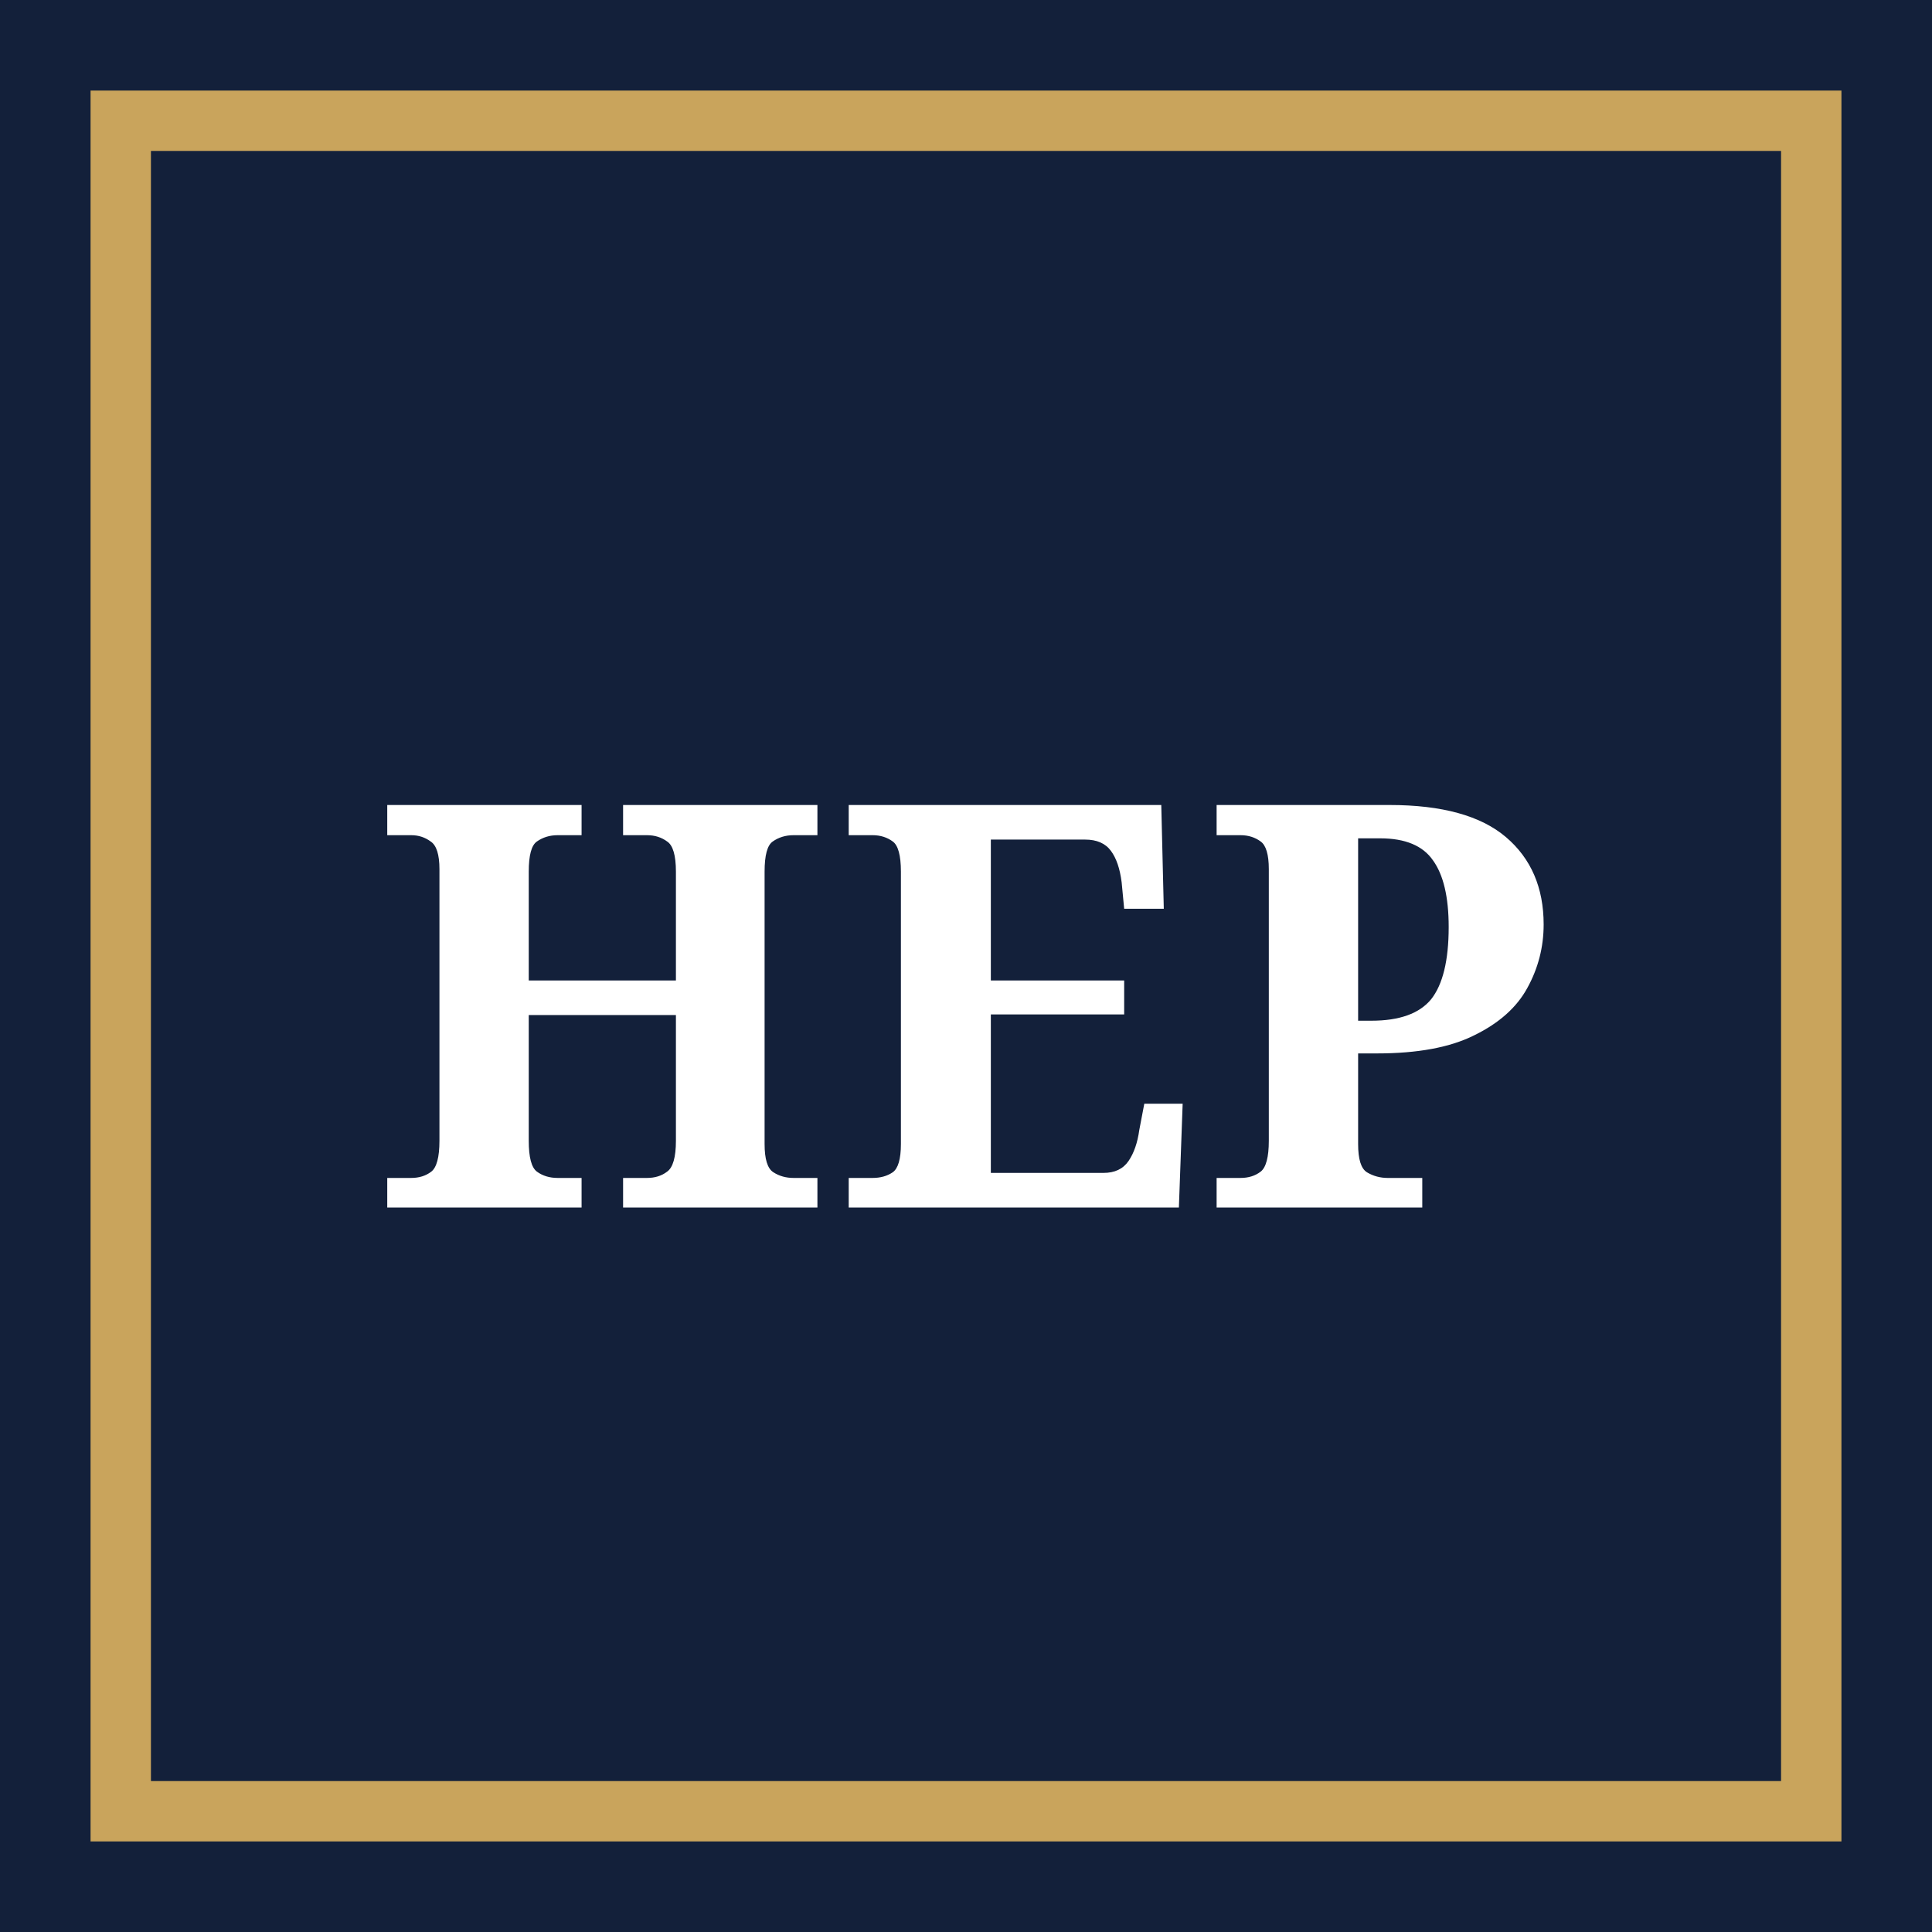
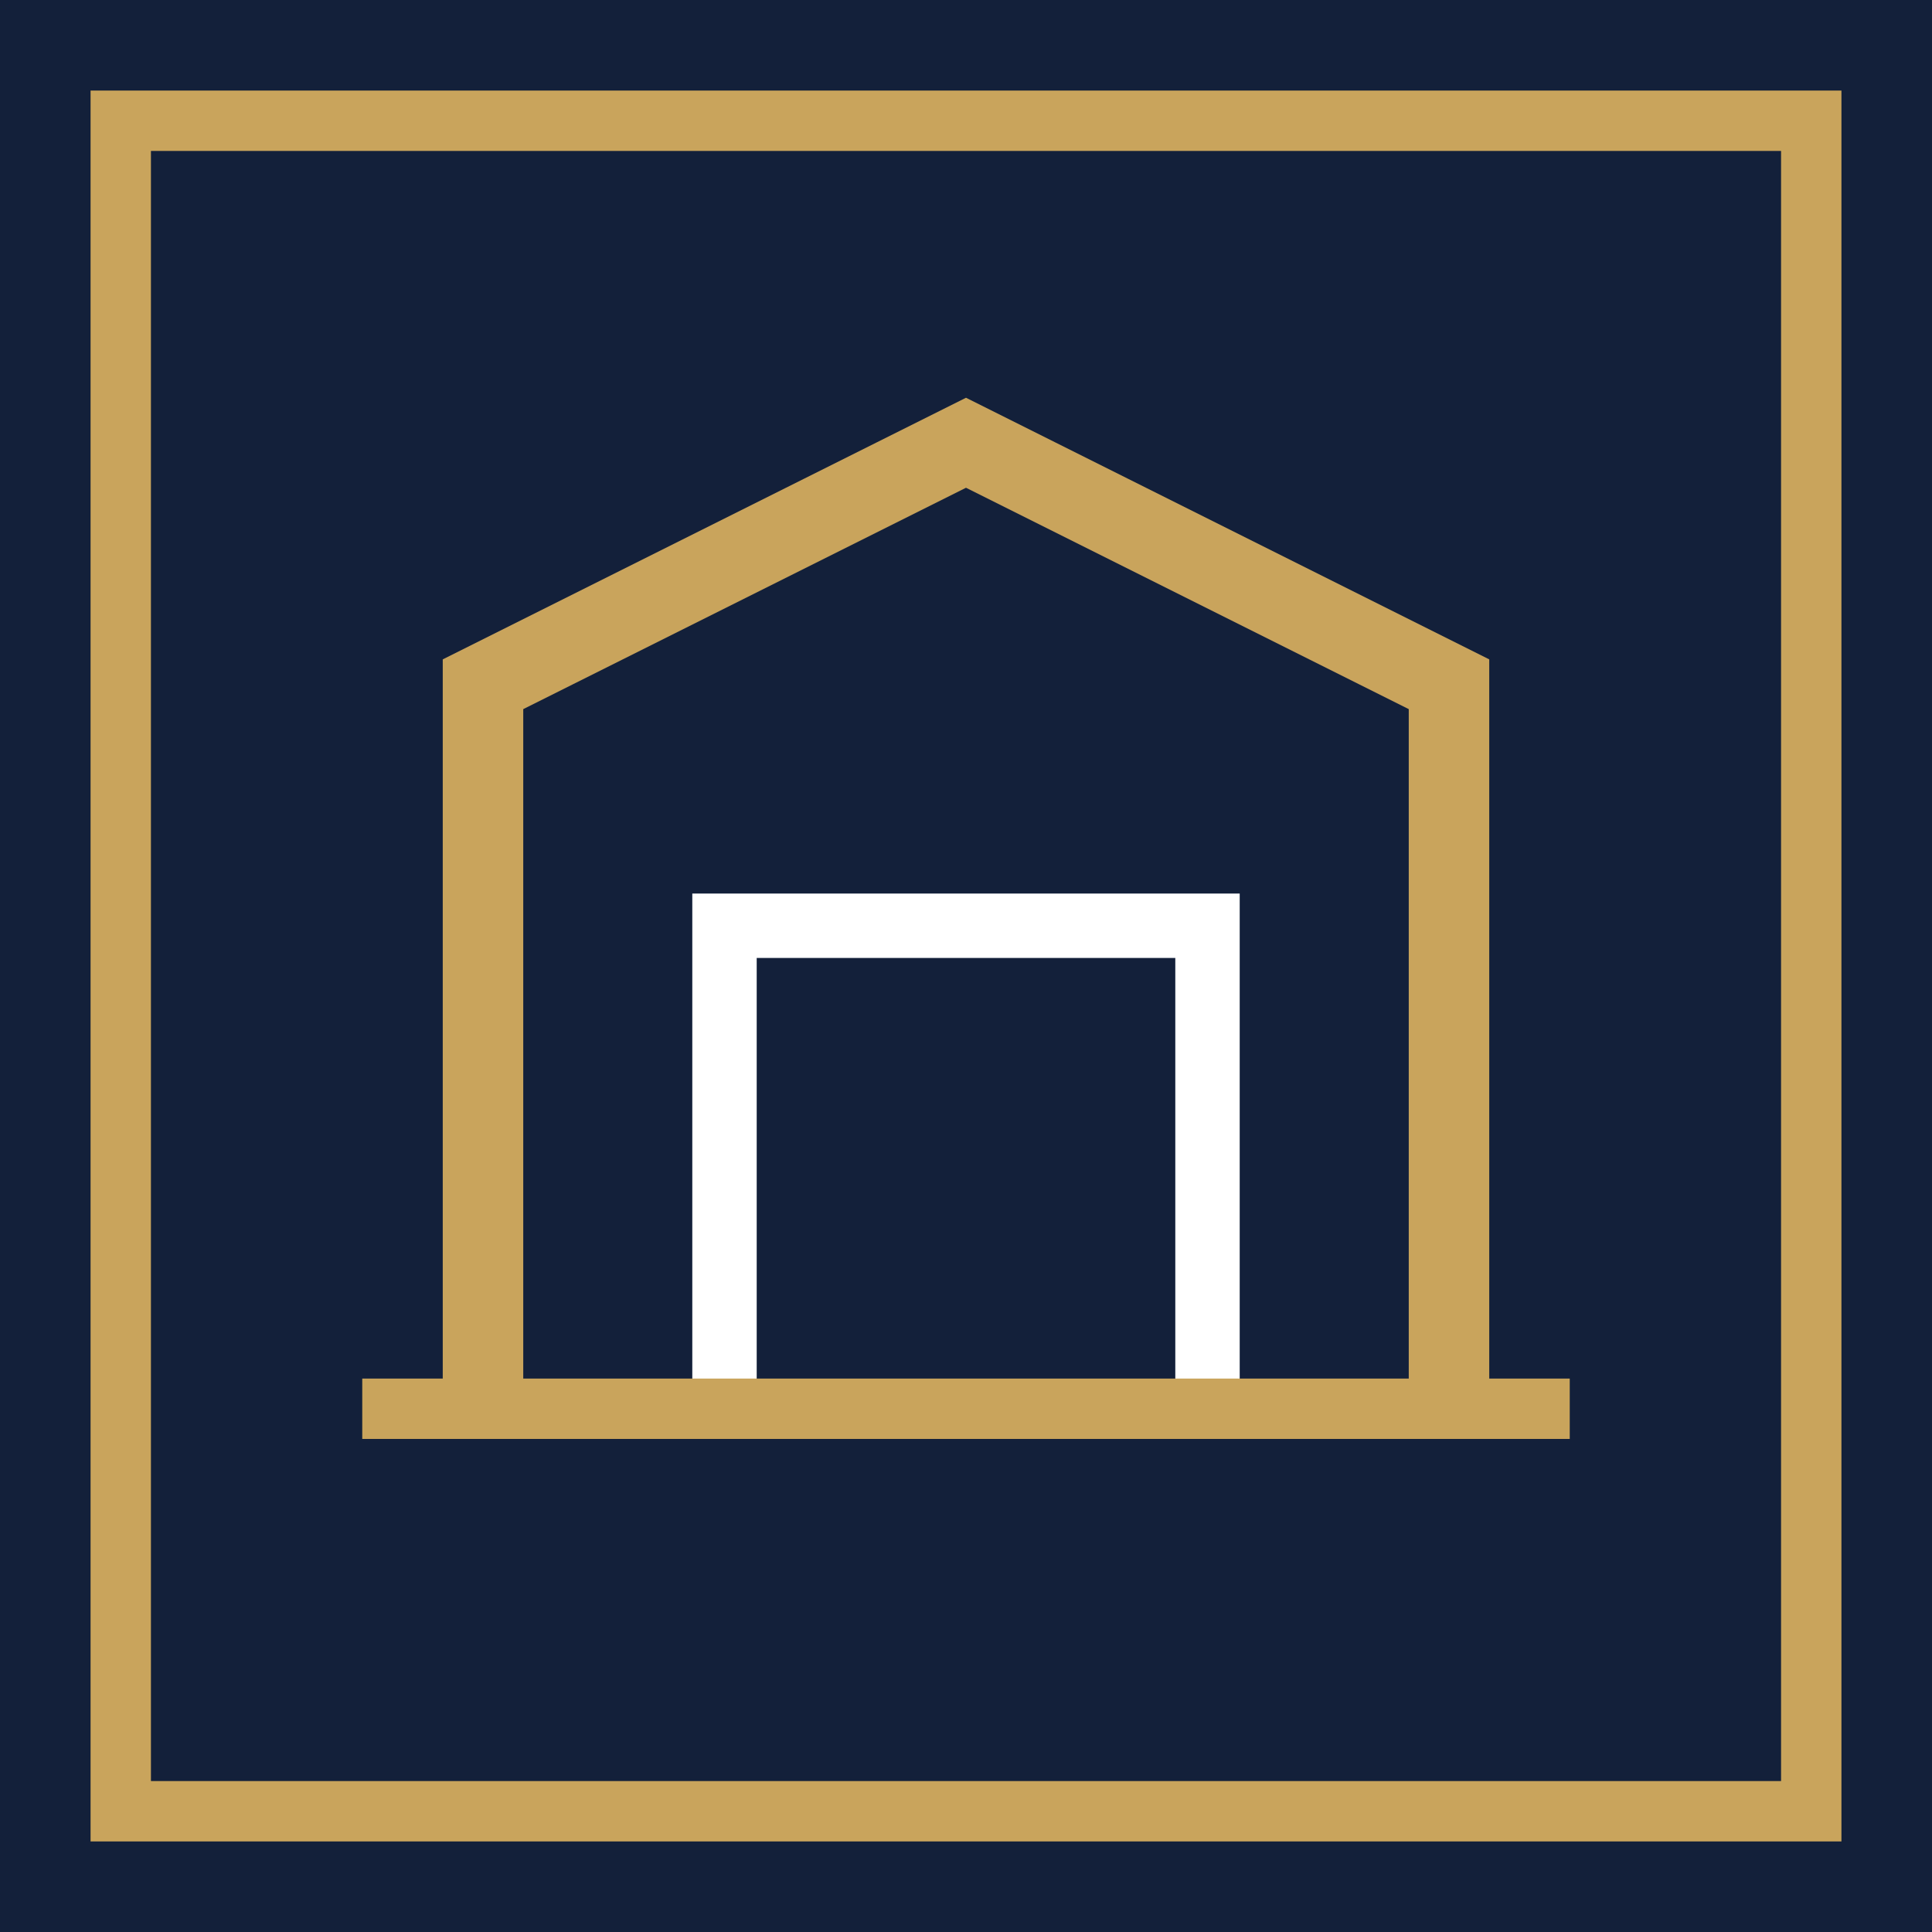
<svg xmlns="http://www.w3.org/2000/svg" viewBox="0 0 48 48">
  <rect width="48" height="48" fill="#13203a" />
  <rect x="3" y="3" width="42" height="42" fill="none" stroke="#c9a45c" stroke-width="1.5" />
-   <text x="24" y="30" text-anchor="middle" font-family="serif" font-weight="700" font-size="14" fill="#ffffff">HEP</text>
+   <path d="M12 35 V17 L24 11 L36 17 V35" fill="none" stroke="#c9a45c" stroke-width="2" stroke-linejoin="miter" />
+   <path d="M18 35 V23 H30 V35" fill="none" stroke="#ffffff" stroke-width="1.6" />
+   <line x1="9" y1="35" x2="39" y2="35" stroke="#c9a45c" stroke-width="1.5" />
</svg>
